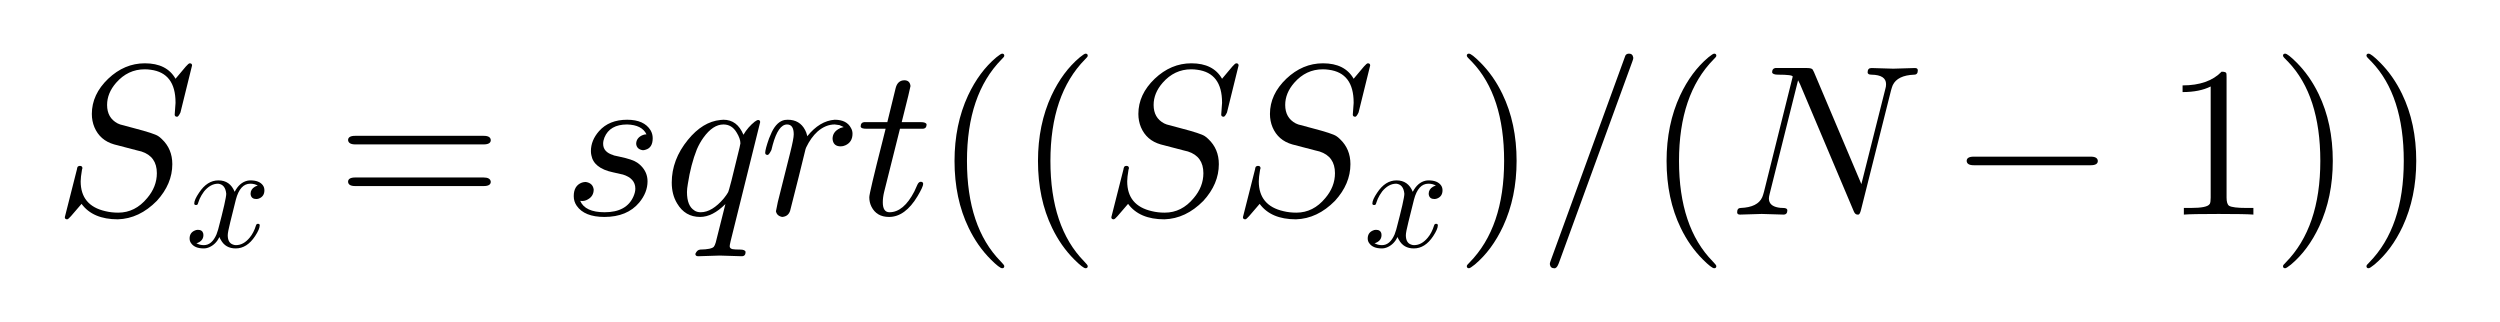
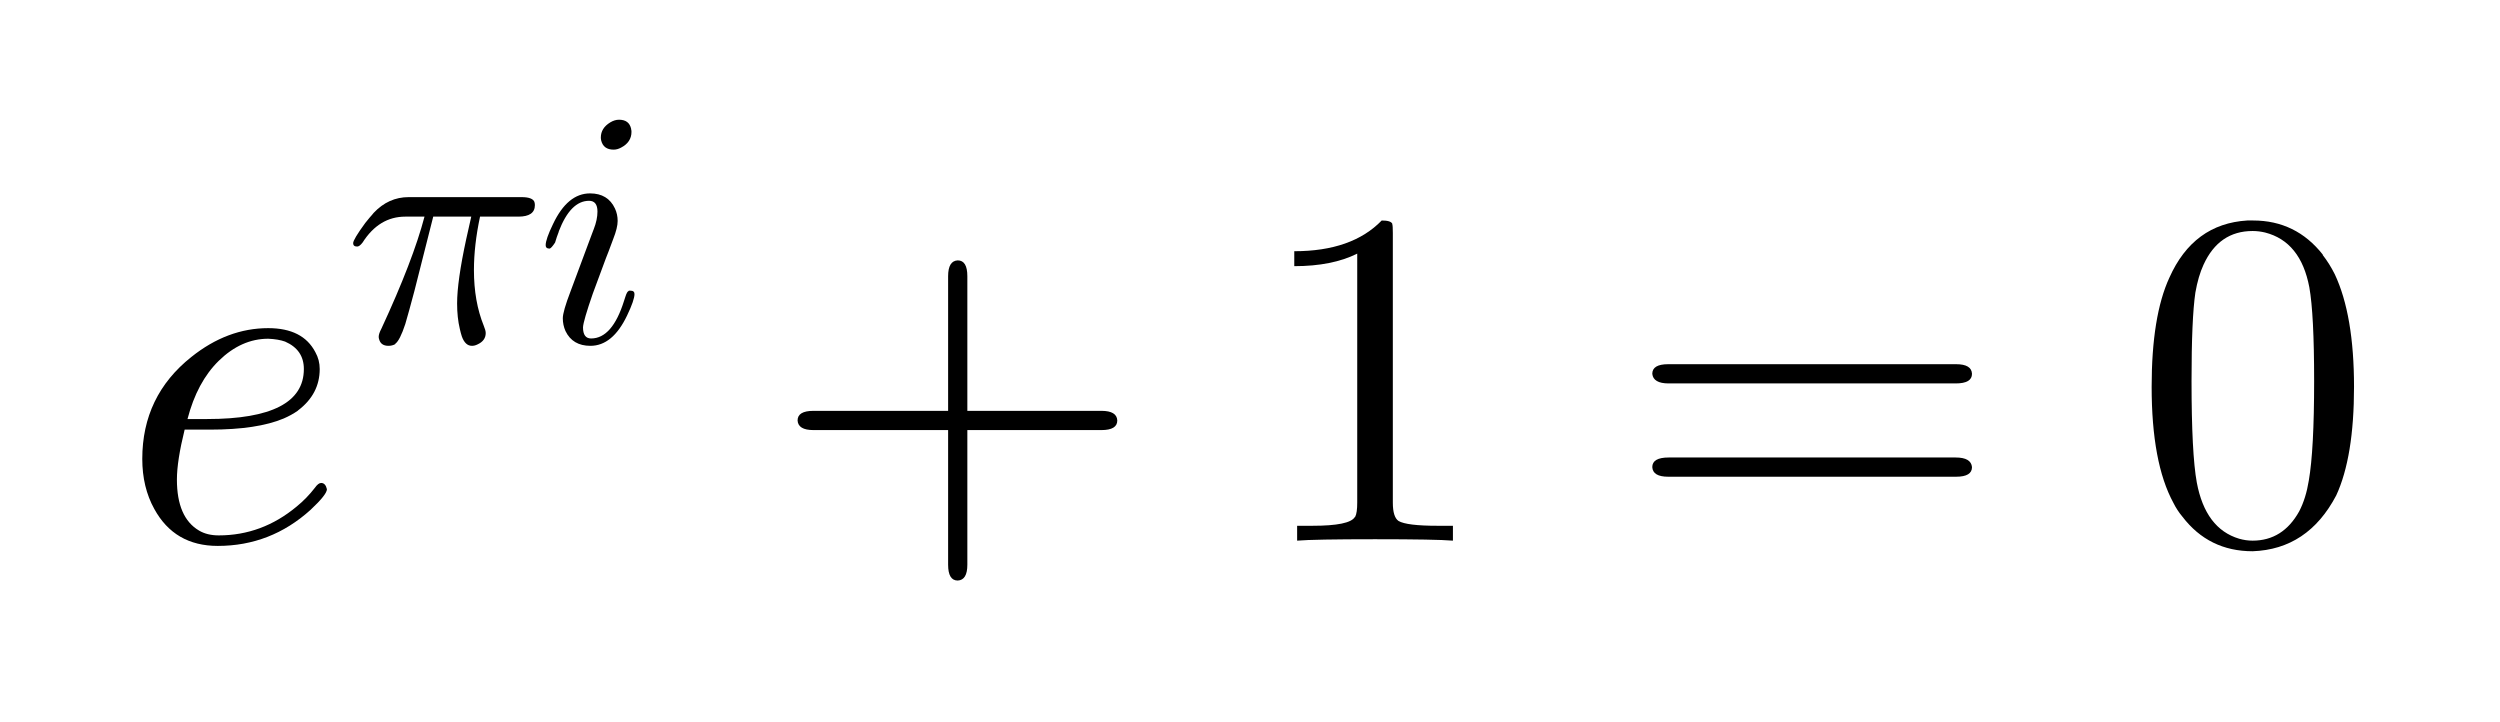
- <svg width="233px" height="30px">
-   <g transform="matrix(0.199999,0,0,0.199999,5.0,20.0)">
-     <path d="M64.5 -69.5L64.5 -69.5L59.094 -47.594Q58.203 -45.703 57.594 -45.594Q56.406 -45.594 56.406 -46.594L56.797 -52.0L56.797 -52.203Q56.797 -66.0 45.203 -67.5Q43.906 -67.703 42.406 -67.703Q34.594 -67.703 29.094 -61.406Q24.906 -56.594 24.906 -51.094Q24.906 -45.094 29.797 -42.5Q30.406 -42.203 31.0 -42.0Q31.5 -41.906 37.703 -40.203Q46.906 -37.797 48.703 -36.594Q49.5 -36.094 50.406 -35.203Q55.297 -30.594 55.297 -23.5Q55.297 -14.297 48.094 -6.406Q39.906 1.906 29.906 2.203Q18.297 2.203 13.0 -5.0L8.094 0.703Q6.797 2.203 6.297 2.203Q5.203 2.203 5.203 1.203L10.906 -21.297L10.906 -21.5Q11.094 -22.203 11.203 -22.297Q11.594 -22.703 12.203 -22.703Q13.406 -22.703 13.406 -21.594L13.203 -20.906Q12.594 -17.297 12.594 -15.5Q12.594 -4.203 24.094 -1.594Q26.906 -0.906 30.094 -0.906Q38.0 -0.906 43.594 -7.703Q48.094 -13.0 48.094 -19.297Q48.094 -27.094 40.906 -29.406L38.906 -29.906L28.203 -32.703Q21.594 -34.594 19.0 -40.703Q17.797 -43.594 17.797 -46.906Q17.797 -56.0 25.406 -63.297Q33.0 -70.5 42.5 -70.5Q52.703 -70.5 56.797 -63.297L61.594 -69.0Q62.906 -70.5 63.406 -70.5Q64.5 -70.5 64.5 -69.5Z" />
+ <svg xmlns="http://www.w3.org/2000/svg" version="1.1" width="104px" height="30px">
+   <g transform="matrix(0.199999,0,0,0.199999,5.0,22.49119)">
+     <path d="M18.703 -23.094L13.406 -23.094Q11.797 -16.594 11.797 -12.703Q11.797 -4.797 16.406 -2.094Q18.094 -1.094 20.5 -1.094Q29.5 -1.094 36.703 -7.094Q38.797 -8.797 40.5 -11.0Q41.203 -12.0 41.797 -12.0Q42.703 -12.0 43.0 -10.703Q43.0 -9.594 39.594 -6.406Q31.297 1.094 20.297 1.094Q11.297 1.094 7.094 -6.594Q4.594 -11.094 4.594 -17.0Q4.594 -30.094 14.797 -38.203Q22.297 -44.203 30.797 -44.203Q38.0 -44.203 40.594 -39.203Q41.5 -37.594 41.5 -35.703Q41.5 -30.5 37.0 -27.094L36.906 -27.0Q35.594 -26.094 34.0 -25.406Q28.5 -23.094 18.703 -23.094ZM14.0 -25.297L18.094 -25.297Q38.203 -25.297 38.203 -35.703Q38.203 -39.703 34.297 -41.406L34.297 -41.406Q32.906 -41.906 30.797 -42.0Q25.203 -42.0 20.5 -37.406Q16.0 -33.0 14.0 -25.297Z" />
  </g>
-   <g transform="matrix(0.139999,0,0,0.139999,17.2639,23)">
-     <path d="M33.406 -30.203L30.0 -16.5Q28.297 -9.703 28.297 -7.703Q28.297 -2.5 32.0 -1.406Q32.797 -1.094 33.797 -1.094Q38.797 -1.094 42.906 -6.094Q45.594 -9.297 47.094 -14.203Q47.406 -15.297 48.406 -15.297Q49.594 -15.297 49.594 -14.297Q49.594 -11.797 46.5 -7.094Q41.094 1.094 33.594 1.094Q26.797 1.094 23.703 -4.594Q23.094 -5.5 22.797 -6.5Q20.406 -1.703 16.203 0.203Q14.297 1.094 12.297 1.094Q6.297 1.094 3.906 -2.406Q2.906 -3.703 2.906 -5.5Q2.906 -9.203 6.094 -10.703Q7.203 -11.297 8.406 -11.297Q11.406 -11.297 12.0 -8.797Q12.094 -8.297 12.094 -7.797Q12.094 -4.406 8.703 -2.797Q8.094 -2.5 7.406 -2.406Q9.5 -1.094 12.406 -1.094Q17.703 -1.094 20.797 -8.203Q21.406 -9.703 21.906 -11.5Q27.297 -31.906 27.297 -35.297Q26.703 -41.5 21.906 -42.0Q16.703 -42.0 12.406 -36.703L12.406 -36.594Q12.406 -36.5 12.297 -36.5Q10.797 -34.5 9.594 -31.906Q9.094 -30.703 8.703 -29.5L8.5 -28.906Q8.297 -27.797 7.203 -27.797Q6.0 -27.797 6.0 -28.797Q6.0 -31.297 9.203 -36.0Q14.594 -44.203 22.094 -44.203Q29.797 -44.203 32.906 -36.594Q36.094 -42.797 41.406 -44.0Q42.406 -44.203 43.406 -44.203Q49.297 -44.203 51.703 -40.906Q52.703 -39.5 52.703 -37.594Q52.703 -33.5 49.0 -32.094Q48.094 -31.797 47.297 -31.797Q44.203 -31.797 43.594 -34.5Q43.5 -34.906 43.5 -35.297Q43.5 -38.297 46.406 -40.0Q47.297 -40.5 48.297 -40.703Q46.203 -42.0 43.297 -42.0Q36.5 -42.0 33.703 -31.406Q33.5 -30.797 33.406 -30.203Z" />
+   <g transform="matrix(0.139999,0,0,0.139999,14.31254,14.23335)">
+     <path d="M26.5 -37.297L26.5 -37.297L20.906 -15.203Q19.203 -8.797 18.203 -5.406Q16.594 -0.5 15.203 0.5L15.203 0.594Q14.297 1.094 13.203 1.094Q10.906 1.094 10.406 -0.906Q10.297 -1.203 10.297 -1.594Q10.297 -2.5 11.094 -4.0Q20.5 -24.297 23.906 -37.297L18.203 -37.297Q10.406 -37.297 5.5 -29.594Q4.594 -28.406 3.906 -28.406Q2.703 -28.406 2.703 -29.406Q2.703 -30.5 6.297 -35.406Q7.0 -36.203 7.594 -37.0Q7.906 -37.406 8.297 -37.797Q8.5 -38.094 8.797 -38.406Q13.203 -43.094 19.203 -43.094L52.703 -43.094Q56.094 -43.094 56.594 -41.594L56.594 -41.5Q56.703 -41.203 56.703 -40.703Q56.703 -37.297 51.797 -37.297L40.406 -37.297Q38.594 -28.797 38.594 -21.406Q38.594 -12.094 41.5 -4.906Q42.094 -3.5 42.094 -2.703Q42.094 -0.406 39.594 0.703Q38.797 1.094 38.0 1.094Q36.0 1.094 35.0 -1.703Q34.703 -2.594 34.406 -3.906Q33.594 -7.297 33.594 -11.5Q33.594 -18.094 36.297 -30.594L37.797 -37.297L26.5 -37.297Z" />
  </g>
-   <g transform="matrix(0.199999,0,0,0.199999,31.32087,20.0)">
+   <g transform="matrix(0.139999,0,0,0.139999,22.29292,14.23335)">
+     <path d="M28.406 -62.5Q28.406 -59.406 25.297 -57.797Q24.203 -57.203 23.094 -57.203Q20.094 -57.203 19.406 -59.906Q19.297 -60.406 19.297 -60.797Q19.297 -63.594 22.094 -65.297Q23.406 -66.094 24.703 -66.094Q27.703 -66.094 28.297 -63.406L28.297 -63.297Q28.406 -62.906 28.406 -62.5ZM20.797 -24.906L16.906 -14.406Q14.094 -6.297 14.0 -4.406Q14.0 -1.094 16.406 -1.094Q22.703 -1.094 26.203 -12.297L26.594 -13.5Q27.094 -15.094 27.594 -15.203L27.594 -15.297L28.094 -15.297Q29.297 -15.297 29.297 -14.297Q29.297 -12.5 27.094 -7.906Q22.797 1.094 16.203 1.094Q10.906 1.094 8.797 -3.297Q8.0 -5.094 8.0 -7.094Q8.0 -9.094 10.297 -15.094Q17.297 -33.906 17.203 -33.594Q18.297 -36.406 18.297 -38.797Q18.297 -42.0 15.797 -42.0Q10.297 -42.0 6.797 -32.906L6.797 -32.797Q6.203 -31.297 5.703 -29.594Q4.594 -27.906 4.094 -27.797Q2.906 -27.797 2.906 -28.797Q2.906 -30.594 5.094 -35.094Q9.406 -44.203 16.094 -44.203Q21.406 -44.203 23.5 -39.703Q24.297 -38.0 24.297 -36.0Q24.297 -34.0 23.0 -30.703Q21.297 -26.094 20.797 -24.906Z" />
+   </g>
+   <g transform="matrix(0.199999,0,0,0.199999,32.06056,22.49119)">
+     <path d="M40.906 -23.0L40.906 5.0Q40.906 8.203 38.906 8.297Q36.906 8.297 36.906 5.0L36.906 -23.0L8.906 -23.0Q5.703 -23.0 5.594 -25.0Q5.594 -27.0 8.906 -27.0L36.906 -27.0L36.906 -55.0Q36.906 -58.203 38.906 -58.297Q40.906 -58.297 40.906 -55.0L40.906 -27.0L68.797 -27.0Q72.0 -27.0 72.094 -25.0Q72.094 -23.0 68.797 -23.0L40.906 -23.0Z" />
+   </g>
+   <g transform="matrix(0.199999,0,0,0.199999,52.06063,22.49119)">
+     <path d="M29.406 -64.0L29.406 -7.906Q29.406 -4.906 30.594 -4.094Q32.297 -3.094 38.703 -3.094L41.906 -3.094L41.906 0Q38.406 -0.297 25.703 -0.297Q13.0 -0.297 9.5 0L9.5 -3.094L12.703 -3.094Q20.406 -3.094 21.5 -4.906L21.594 -5.0Q22.0 -5.797 22.0 -7.906L22.0 -59.703Q16.797 -57.094 8.906 -57.094L8.906 -60.203Q20.906 -60.203 27.094 -66.594Q29.0 -66.594 29.297 -65.906L29.297 -65.906L29.297 -65.797Q29.406 -65.5 29.406 -64.0Z" />
+   </g>
+   <g transform="matrix(0.199999,0,0,0.199999,67.61624,22.49119)">
    <path d="M68.703 -32.703L9.0 -32.703Q5.797 -32.703 5.594 -34.703Q5.594 -36.703 8.906 -36.703L68.797 -36.703Q72.0 -36.703 72.094 -34.703Q72.094 -32.703 68.703 -32.703ZM68.797 -13.297L8.906 -13.297Q5.703 -13.297 5.594 -15.297Q5.594 -17.297 9.0 -17.297L68.703 -17.297Q71.906 -17.297 72.094 -15.297Q72.094 -13.297 68.797 -13.297Z" />
  </g>
-   <g transform="matrix(0.199999,0,0,0.199999,52.43206,20.0)">
-     <path d="M39.094 -37.406L39.094 -37.406Q37.0 -41.797 30.094 -42.0Q22.0 -42.0 19.5 -35.906Q18.906 -34.406 18.906 -33.0Q18.906 -29.094 23.703 -27.703L23.703 -27.703L23.797 -27.594Q24.5 -27.406 26.5 -27.0Q32.703 -25.703 34.797 -24.203Q35.703 -23.594 36.5 -22.797Q39.594 -19.703 39.594 -15.5Q39.594 -10.297 35.703 -5.594Q30.094 1.094 19.5 1.094Q10.203 1.094 6.594 -4.094Q5.203 -6.094 5.203 -8.594Q5.203 -13.5 9.0 -14.906Q9.906 -15.203 10.797 -15.203Q14.094 -14.703 14.5 -11.703Q14.5 -8.594 11.797 -7.094Q10.203 -6.094 8.203 -6.406Q10.5 -1.094 19.594 -1.094Q29.906 -1.094 33.094 -8.594Q33.906 -10.5 33.906 -12.094Q33.906 -16.906 28.0 -18.703L28.0 -18.703L27.906 -18.703Q26.406 -19.094 23.5 -19.703Q14.5 -21.594 13.406 -27.703Q13.203 -28.594 13.203 -29.594Q13.203 -34.594 17.0 -38.906Q21.703 -44.203 30.094 -44.203Q38.0 -44.203 41.0 -39.297Q42.0 -37.594 42.0 -35.594Q42.0 -31.094 38.594 -30.203Q38.0 -30.0 37.406 -30.0Q34.594 -30.406 34.297 -32.906Q34.297 -35.594 37.0 -36.906Q38.0 -37.406 39.094 -37.406Z" />
-   </g>
-   <g transform="matrix(0.199999,0,0,0.199999,61.80706,20.0)">
-     <path d="M45.203 -43.094L31.406 12.5Q31.0 14.297 31.0 14.703Q31.0 15.797 32.297 16.094L32.297 16.094Q33.406 16.297 35.797 16.297Q38.203 16.297 38.406 17.406Q38.406 19.406 36.594 19.406L26.406 19.094L26.297 19.094L16.406 19.406L16.297 19.406Q15.0 19.406 15.0 18.297Q15.797 16.406 17.297 16.297Q22.5 16.203 23.594 15.0Q24.094 14.406 24.5 13.0L29.0 -4.906Q23.0 1.094 17.203 1.094Q10.203 1.094 6.5 -5.203Q4.0 -9.297 4.0 -14.906Q4.0 -25.594 11.5 -34.797Q18.406 -43.297 26.703 -44.094Q27.406 -44.203 28.094 -44.203Q34.5 -44.203 37.406 -37.203Q39.5 -40.797 42.797 -43.406L43.0 -43.5Q43.797 -44.094 44.203 -44.094Q45.203 -44.094 45.203 -43.094ZM17.5 -1.094Q22.797 -1.094 28.297 -7.594Q29.5 -9.094 30.203 -10.297Q30.797 -11.094 35.594 -31.203Q36.0 -33.0 36.0 -33.203Q36.0 -35.406 34.203 -38.297Q32.0 -42.0 28.094 -42.0Q23.203 -42.0 18.797 -35.906Q17.0 -33.406 15.703 -30.406Q12.906 -23.406 11.5 -14.297Q11.094 -12.0 11.094 -10.5Q11.094 -4.0 14.594 -1.906L14.703 -1.797Q15.906 -1.094 17.5 -1.094Z" />
-   </g>
-   <g transform="matrix(0.199999,0,0,0.199999,70.73534,20.0)">
-     <path d="M8.797 -5.906L8.797 -5.906L14.594 -29.0Q16.203 -35.406 16.203 -37.406Q16.203 -42.0 13.094 -42.0Q9.0 -42.0 6.406 -32.5Q6.094 -31.406 5.797 -30.094Q4.703 -27.906 4.094 -27.797Q2.906 -27.797 2.906 -28.797Q2.906 -30.406 4.703 -35.5Q5.406 -37.297 6.0 -38.5Q8.406 -43.406 12.0 -44.094Q12.703 -44.203 13.406 -44.203Q19.0 -44.203 21.5 -39.406Q22.094 -38.297 22.406 -37.0Q22.5 -36.797 22.5 -36.5Q28.297 -43.703 35.297 -44.203Q40.906 -44.203 42.906 -40.297Q43.594 -39.094 43.594 -37.703Q43.594 -33.797 40.297 -32.297Q39.203 -31.797 38.094 -31.797Q35.0 -31.797 34.406 -34.5Q34.297 -34.906 34.297 -35.297Q34.297 -38.594 37.703 -40.203L37.797 -40.297Q38.594 -40.594 39.5 -40.797L37.5 -41.703Q36.203 -41.906 35.297 -42.0Q31.094 -42.0 27.297 -38.703Q24.203 -35.906 22.0 -31.297Q21.797 -30.797 21.703 -30.5L18.5 -17.5L14.5 -1.703Q13.594 0.906 10.797 1.094Q8.297 0.594 7.906 -1.594Q7.906 -1.406 8.797 -5.906Z" />
-   </g>
-   <g transform="matrix(0.199999,0,0,0.199999,79.75853,20.0)">
-     <path d="M20.594 -40.0L13.203 -10.5Q12.594 -8.0 12.594 -5.703Q12.594 -1.094 15.703 -1.094Q22.297 -1.094 27.297 -10.797L28.703 -13.906Q29.297 -15.203 30.203 -15.297Q31.406 -15.297 31.406 -14.297Q31.406 -13.0 28.797 -8.594Q23.0 1.094 15.5 1.094Q9.703 1.094 7.297 -3.703Q6.297 -5.703 6.297 -8.094Q6.297 -10.0 12.406 -34.0L13.906 -40.0L5.094 -40.0Q2.594 -40.0 2.406 -40.797L2.297 -40.797L2.297 -41.203Q2.297 -42.906 3.906 -43.094L5.297 -43.094L14.703 -43.094L18.594 -59.0Q19.5 -62.5 22.594 -62.594Q25.203 -62.594 25.5 -59.906Q25.5 -59.297 21.406 -43.094L30.203 -43.094Q32.797 -43.094 33.0 -42.0Q33.0 -40.203 31.406 -40.0L31.297 -40.0L30.0 -40.0L20.594 -40.0Z" />
-   </g>
-   <g transform="matrix(0.199999,0,0,0.199999,86.98079,20.0)">
-     <path d="M33.094 24.0L33.094 24.0Q33.094 25.0 32.094 25.0Q30.906 25.0 26.797 20.906Q20.594 14.703 16.5 6.203Q9.906 -7.406 9.906 -25.0Q9.906 -41.906 16.203 -55.5Q21.406 -66.594 29.406 -73.297Q31.5 -75.0 32.094 -75.0Q33.094 -75.0 33.094 -74.0Q33.094 -73.5 31.797 -72.297Q15.703 -55.906 15.703 -25.0Q15.703 5.797 31.406 21.797Q33.094 23.5 33.094 24.0Z" />
-   </g>
-   <g transform="matrix(0.199999,0,0,0.199999,94.75859,20.0)">
-     <path d="M33.094 24.0L33.094 24.0Q33.094 25.0 32.094 25.0Q30.906 25.0 26.797 20.906Q20.594 14.703 16.5 6.203Q9.906 -7.406 9.906 -25.0Q9.906 -41.906 16.203 -55.5Q21.406 -66.594 29.406 -73.297Q31.5 -75.0 32.094 -75.0Q33.094 -75.0 33.094 -74.0Q33.094 -73.5 31.797 -72.297Q15.703 -55.906 15.703 -25.0Q15.703 5.797 31.406 21.797Q33.094 23.5 33.094 24.0Z" />
-   </g>
-   <g transform="matrix(0.199999,0,0,0.199999,102.5364,20.0)">
-     <path d="M64.5 -69.5L64.5 -69.5L59.094 -47.594Q58.203 -45.703 57.594 -45.594Q56.406 -45.594 56.406 -46.594L56.797 -52.0L56.797 -52.203Q56.797 -66.0 45.203 -67.5Q43.906 -67.703 42.406 -67.703Q34.594 -67.703 29.094 -61.406Q24.906 -56.594 24.906 -51.094Q24.906 -45.094 29.797 -42.5Q30.406 -42.203 31.0 -42.0Q31.5 -41.906 37.703 -40.203Q46.906 -37.797 48.703 -36.594Q49.5 -36.094 50.406 -35.203Q55.297 -30.594 55.297 -23.5Q55.297 -14.297 48.094 -6.406Q39.906 1.906 29.906 2.203Q18.297 2.203 13.0 -5.0L8.094 0.703Q6.797 2.203 6.297 2.203Q5.203 2.203 5.203 1.203L10.906 -21.297L10.906 -21.5Q11.094 -22.203 11.203 -22.297Q11.594 -22.703 12.203 -22.703Q13.406 -22.703 13.406 -21.594L13.203 -20.906Q12.594 -17.297 12.594 -15.5Q12.594 -4.203 24.094 -1.594Q26.906 -0.906 30.094 -0.906Q38.0 -0.906 43.594 -7.703Q48.094 -13.0 48.094 -19.297Q48.094 -27.094 40.906 -29.406L38.906 -29.906L28.203 -32.703Q21.594 -34.594 19.0 -40.703Q17.797 -43.594 17.797 -46.906Q17.797 -56.0 25.406 -63.297Q33.0 -70.5 42.5 -70.5Q52.703 -70.5 56.797 -63.297L61.594 -69.0Q62.906 -70.5 63.406 -70.5Q64.5 -70.5 64.5 -69.5Z" />
-   </g>
-   <g transform="matrix(0.199999,0,0,0.199999,114.8003,20.0)">
-     <path d="M64.5 -69.5L64.5 -69.5L59.094 -47.594Q58.203 -45.703 57.594 -45.594Q56.406 -45.594 56.406 -46.594L56.797 -52.0L56.797 -52.203Q56.797 -66.0 45.203 -67.5Q43.906 -67.703 42.406 -67.703Q34.594 -67.703 29.094 -61.406Q24.906 -56.594 24.906 -51.094Q24.906 -45.094 29.797 -42.5Q30.406 -42.203 31.0 -42.0Q31.5 -41.906 37.703 -40.203Q46.906 -37.797 48.703 -36.594Q49.5 -36.094 50.406 -35.203Q55.297 -30.594 55.297 -23.5Q55.297 -14.297 48.094 -6.406Q39.906 1.906 29.906 2.203Q18.297 2.203 13.0 -5.0L8.094 0.703Q6.797 2.203 6.297 2.203Q5.203 2.203 5.203 1.203L10.906 -21.297L10.906 -21.5Q11.094 -22.203 11.203 -22.297Q11.594 -22.703 12.203 -22.703Q13.406 -22.703 13.406 -21.594L13.203 -20.906Q12.594 -17.297 12.594 -15.5Q12.594 -4.203 24.094 -1.594Q26.906 -0.906 30.094 -0.906Q38.0 -0.906 43.594 -7.703Q48.094 -13.0 48.094 -19.297Q48.094 -27.094 40.906 -29.406L38.906 -29.906L28.203 -32.703Q21.594 -34.594 19.0 -40.703Q17.797 -43.594 17.797 -46.906Q17.797 -56.0 25.406 -63.297Q33.0 -70.5 42.5 -70.5Q52.703 -70.5 56.797 -63.297L61.594 -69.0Q62.906 -70.5 63.406 -70.5Q64.5 -70.5 64.5 -69.5Z" />
-   </g>
-   <g transform="matrix(0.139999,0,0,0.139999,127.0642,23)">
-     <path d="M33.406 -30.203L30.0 -16.5Q28.297 -9.703 28.297 -7.703Q28.297 -2.5 32.0 -1.406Q32.797 -1.094 33.797 -1.094Q38.797 -1.094 42.906 -6.094Q45.594 -9.297 47.094 -14.203Q47.406 -15.297 48.406 -15.297Q49.594 -15.297 49.594 -14.297Q49.594 -11.797 46.5 -7.094Q41.094 1.094 33.594 1.094Q26.797 1.094 23.703 -4.594Q23.094 -5.5 22.797 -6.5Q20.406 -1.703 16.203 0.203Q14.297 1.094 12.297 1.094Q6.297 1.094 3.906 -2.406Q2.906 -3.703 2.906 -5.5Q2.906 -9.203 6.094 -10.703Q7.203 -11.297 8.406 -11.297Q11.406 -11.297 12.0 -8.797Q12.094 -8.297 12.094 -7.797Q12.094 -4.406 8.703 -2.797Q8.094 -2.5 7.406 -2.406Q9.5 -1.094 12.406 -1.094Q17.703 -1.094 20.797 -8.203Q21.406 -9.703 21.906 -11.5Q27.297 -31.906 27.297 -35.297Q26.703 -41.5 21.906 -42.0Q16.703 -42.0 12.406 -36.703L12.406 -36.594Q12.406 -36.5 12.297 -36.5Q10.797 -34.5 9.594 -31.906Q9.094 -30.703 8.703 -29.5L8.5 -28.906Q8.297 -27.797 7.203 -27.797Q6.0 -27.797 6.0 -28.797Q6.0 -31.297 9.203 -36.0Q14.594 -44.203 22.094 -44.203Q29.797 -44.203 32.906 -36.594Q36.094 -42.797 41.406 -44.0Q42.406 -44.203 43.406 -44.203Q49.297 -44.203 51.703 -40.906Q52.703 -39.5 52.703 -37.594Q52.703 -33.5 49.0 -32.094Q48.094 -31.797 47.297 -31.797Q44.203 -31.797 43.594 -34.5Q43.5 -34.906 43.5 -35.297Q43.5 -38.297 46.406 -40.0Q47.297 -40.5 48.297 -40.703Q46.203 -42.0 43.297 -42.0Q36.5 -42.0 33.703 -31.406Q33.5 -30.797 33.406 -30.203Z" />
-   </g>
-   <g transform="matrix(0.199999,0,0,0.199999,135.5656,20.0)">
-     <path d="M28.906 -25.0L28.906 -25.0Q28.906 -8.094 22.594 5.5Q17.406 16.594 9.406 23.297Q7.297 25.0 6.703 25.0Q5.703 25.0 5.703 24.0Q5.703 23.5 7.0 22.297Q23.094 5.906 23.094 -25.0Q23.094 -55.5 8.094 -71.203L7.594 -71.703Q5.703 -73.5 5.703 -74.0Q5.703 -75.0 6.703 -75.0Q7.906 -75.0 12.0 -70.906Q18.203 -64.703 22.297 -56.203Q28.906 -42.594 28.906 -25.0Z" />
-   </g>
-   <g transform="matrix(0.199999,0,0,0.199999,143.3434,20.0)">
-     <path d="M43.906 -71.203L9.703 22.594Q8.906 24.703 8.094 24.906L8.0 25.0L7.5 25.0Q5.906 25.0 5.594 23.5Q5.5 23.203 5.5 23.0Q5.5 22.5 6.0 21.203L40.703 -74.094Q41.203 -75.0 42.406 -75.0Q44.0 -75.0 44.297 -73.5Q44.406 -73.203 44.406 -73.0Q44.406 -72.5 43.906 -71.203Z" />
-   </g>
-   <g transform="matrix(0.199999,0,0,0.199999,153.3434,20.0)">
-     <path d="M33.094 24.0L33.094 24.0Q33.094 25.0 32.094 25.0Q30.906 25.0 26.797 20.906Q20.594 14.703 16.5 6.203Q9.906 -7.406 9.906 -25.0Q9.906 -41.906 16.203 -55.5Q21.406 -66.594 29.406 -73.297Q31.5 -75.0 32.094 -75.0Q33.094 -75.0 33.094 -74.0Q33.094 -73.5 31.797 -72.297Q15.703 -55.906 15.703 -25.0Q15.703 5.797 31.406 21.797Q33.094 23.5 33.094 24.0Z" />
-   </g>
-   <g transform="matrix(0.199999,0,0,0.199999,161.1212,20.0)">
-     <path d="M75.594 -57.797L61.594 -2.094Q61.094 -0.203 60.594 -0.094L60.5 0L60.0 0Q59.0 0 58.406 -1.203Q58.297 -1.5 58.094 -1.906L33.203 -60.797L32.297 -62.594L19.094 -9.797Q18.703 -8.297 18.703 -7.5Q18.703 -4.094 23.0 -3.297Q24.0 -3.094 25.297 -3.094Q27.297 -3.094 27.297 -2.0Q27.297 0 25.5 0L15.5 -0.297L15.203 -0.297L5.297 0L5.203 0Q3.906 0 3.906 -1.094Q3.906 -3.094 5.594 -3.094Q13.5 -3.406 15.594 -8.094Q16.0 -9.094 16.406 -10.594L29.797 -64.297Q29.797 -65.203 23.0 -65.203Q20.406 -65.203 20.203 -66.297Q20.203 -68.094 21.703 -68.297L23.094 -68.297L36.5 -68.297Q38.594 -68.297 39.094 -67.594Q39.297 -67.297 39.703 -66.406L61.797 -14.203L73.0 -58.703Q73.297 -59.594 73.297 -60.797Q73.297 -65.094 66.5 -65.203Q64.703 -65.203 64.703 -66.297Q64.703 -68.297 66.5 -68.297L76.594 -68.0L76.703 -68.0L86.703 -68.297L86.797 -68.297Q88.094 -68.297 88.094 -67.203Q88.094 -65.203 86.406 -65.203Q78.594 -64.906 76.406 -60.297L76.406 -60.297Q76.0 -59.297 75.594 -57.797Z" />
-   </g>
-   <g transform="matrix(0.199999,0,0,0.199999,181.6351,20.0)">
-     <path d="M66.094 -23.0L11.594 -23.0Q8.406 -23.0 8.297 -25.0Q8.297 -27.0 11.594 -27.0L66.094 -27.0Q69.297 -27.0 69.406 -25.0Q69.406 -23.0 66.094 -23.0Z" />
-   </g>
-   <g transform="matrix(0.199999,0,0,0.199999,201.6352,20.0)">
-     <path d="M29.406 -64.0L29.406 -7.906Q29.406 -4.906 30.594 -4.094Q32.297 -3.094 38.703 -3.094L41.906 -3.094L41.906 0Q38.406 -0.297 25.703 -0.297Q13.0 -0.297 9.5 0L9.5 -3.094L12.703 -3.094Q20.406 -3.094 21.5 -4.906L21.594 -5.0Q22.0 -5.797 22.0 -7.906L22.0 -59.703Q16.797 -57.094 8.906 -57.094L8.906 -60.203Q20.906 -60.203 27.094 -66.594Q29.0 -66.594 29.297 -65.906L29.297 -65.906L29.297 -65.797Q29.406 -65.5 29.406 -64.0Z" />
-   </g>
-   <g transform="matrix(0.199999,0,0,0.199999,211.6352,20.0)">
-     <path d="M28.906 -25.0L28.906 -25.0Q28.906 -8.094 22.594 5.5Q17.406 16.594 9.406 23.297Q7.297 25.0 6.703 25.0Q5.703 25.0 5.703 24.0Q5.703 23.5 7.0 22.297Q23.094 5.906 23.094 -25.0Q23.094 -55.5 8.094 -71.203L7.594 -71.703Q5.703 -73.5 5.703 -74.0Q5.703 -75.0 6.703 -75.0Q7.906 -75.0 12.0 -70.906Q18.203 -64.703 22.297 -56.203Q28.906 -42.594 28.906 -25.0Z" />
-   </g>
-   <g transform="matrix(0.199999,0,0,0.199999,219.4131,20.0)">
-     <path d="M28.906 -25.0L28.906 -25.0Q28.906 -8.094 22.594 5.5Q17.406 16.594 9.406 23.297Q7.297 25.0 6.703 25.0Q5.703 25.0 5.703 24.0Q5.703 23.5 7.0 22.297Q23.094 5.906 23.094 -25.0Q23.094 -55.5 8.094 -71.203L7.594 -71.703Q5.703 -73.5 5.703 -74.0Q5.703 -75.0 6.703 -75.0Q7.906 -75.0 12.0 -70.906Q18.203 -64.703 22.297 -56.203Q28.906 -42.594 28.906 -25.0Z" />
+   <g transform="matrix(0.199999,0,0,0.199999,88.72744,22.49119)">
+     <path d="M46.0 -32.0Q46.0 -17.406 42.297 -9.406Q36.406 1.797 24.906 2.203Q15.797 2.203 10.297 -5.0Q9.203 -6.297 8.406 -7.906Q3.906 -16.203 3.906 -32.0Q3.906 -46.703 7.594 -54.703Q12.594 -65.906 23.797 -66.594L25.0 -66.594Q33.906 -66.594 39.5 -59.5L39.5 -59.406Q40.906 -57.594 42.0 -55.406Q46.0 -46.906 46.0 -32.0ZM24.906 0L24.906 0Q31.203 0 34.594 -6.094Q36.0 -8.797 36.594 -12.5Q37.703 -18.906 37.703 -33.203Q37.703 -47.094 36.703 -52.703Q34.906 -62.203 27.5 -64.094Q26.203 -64.406 24.906 -64.406Q17.906 -64.406 14.703 -57.406Q13.594 -55.0 13.0 -51.594Q12.203 -46.203 12.203 -33.203Q12.203 -18.094 13.297 -12.094Q15.094 -2.5 22.094 -0.406Q23.5 0 24.906 0Z" />
  </g>
</svg>
